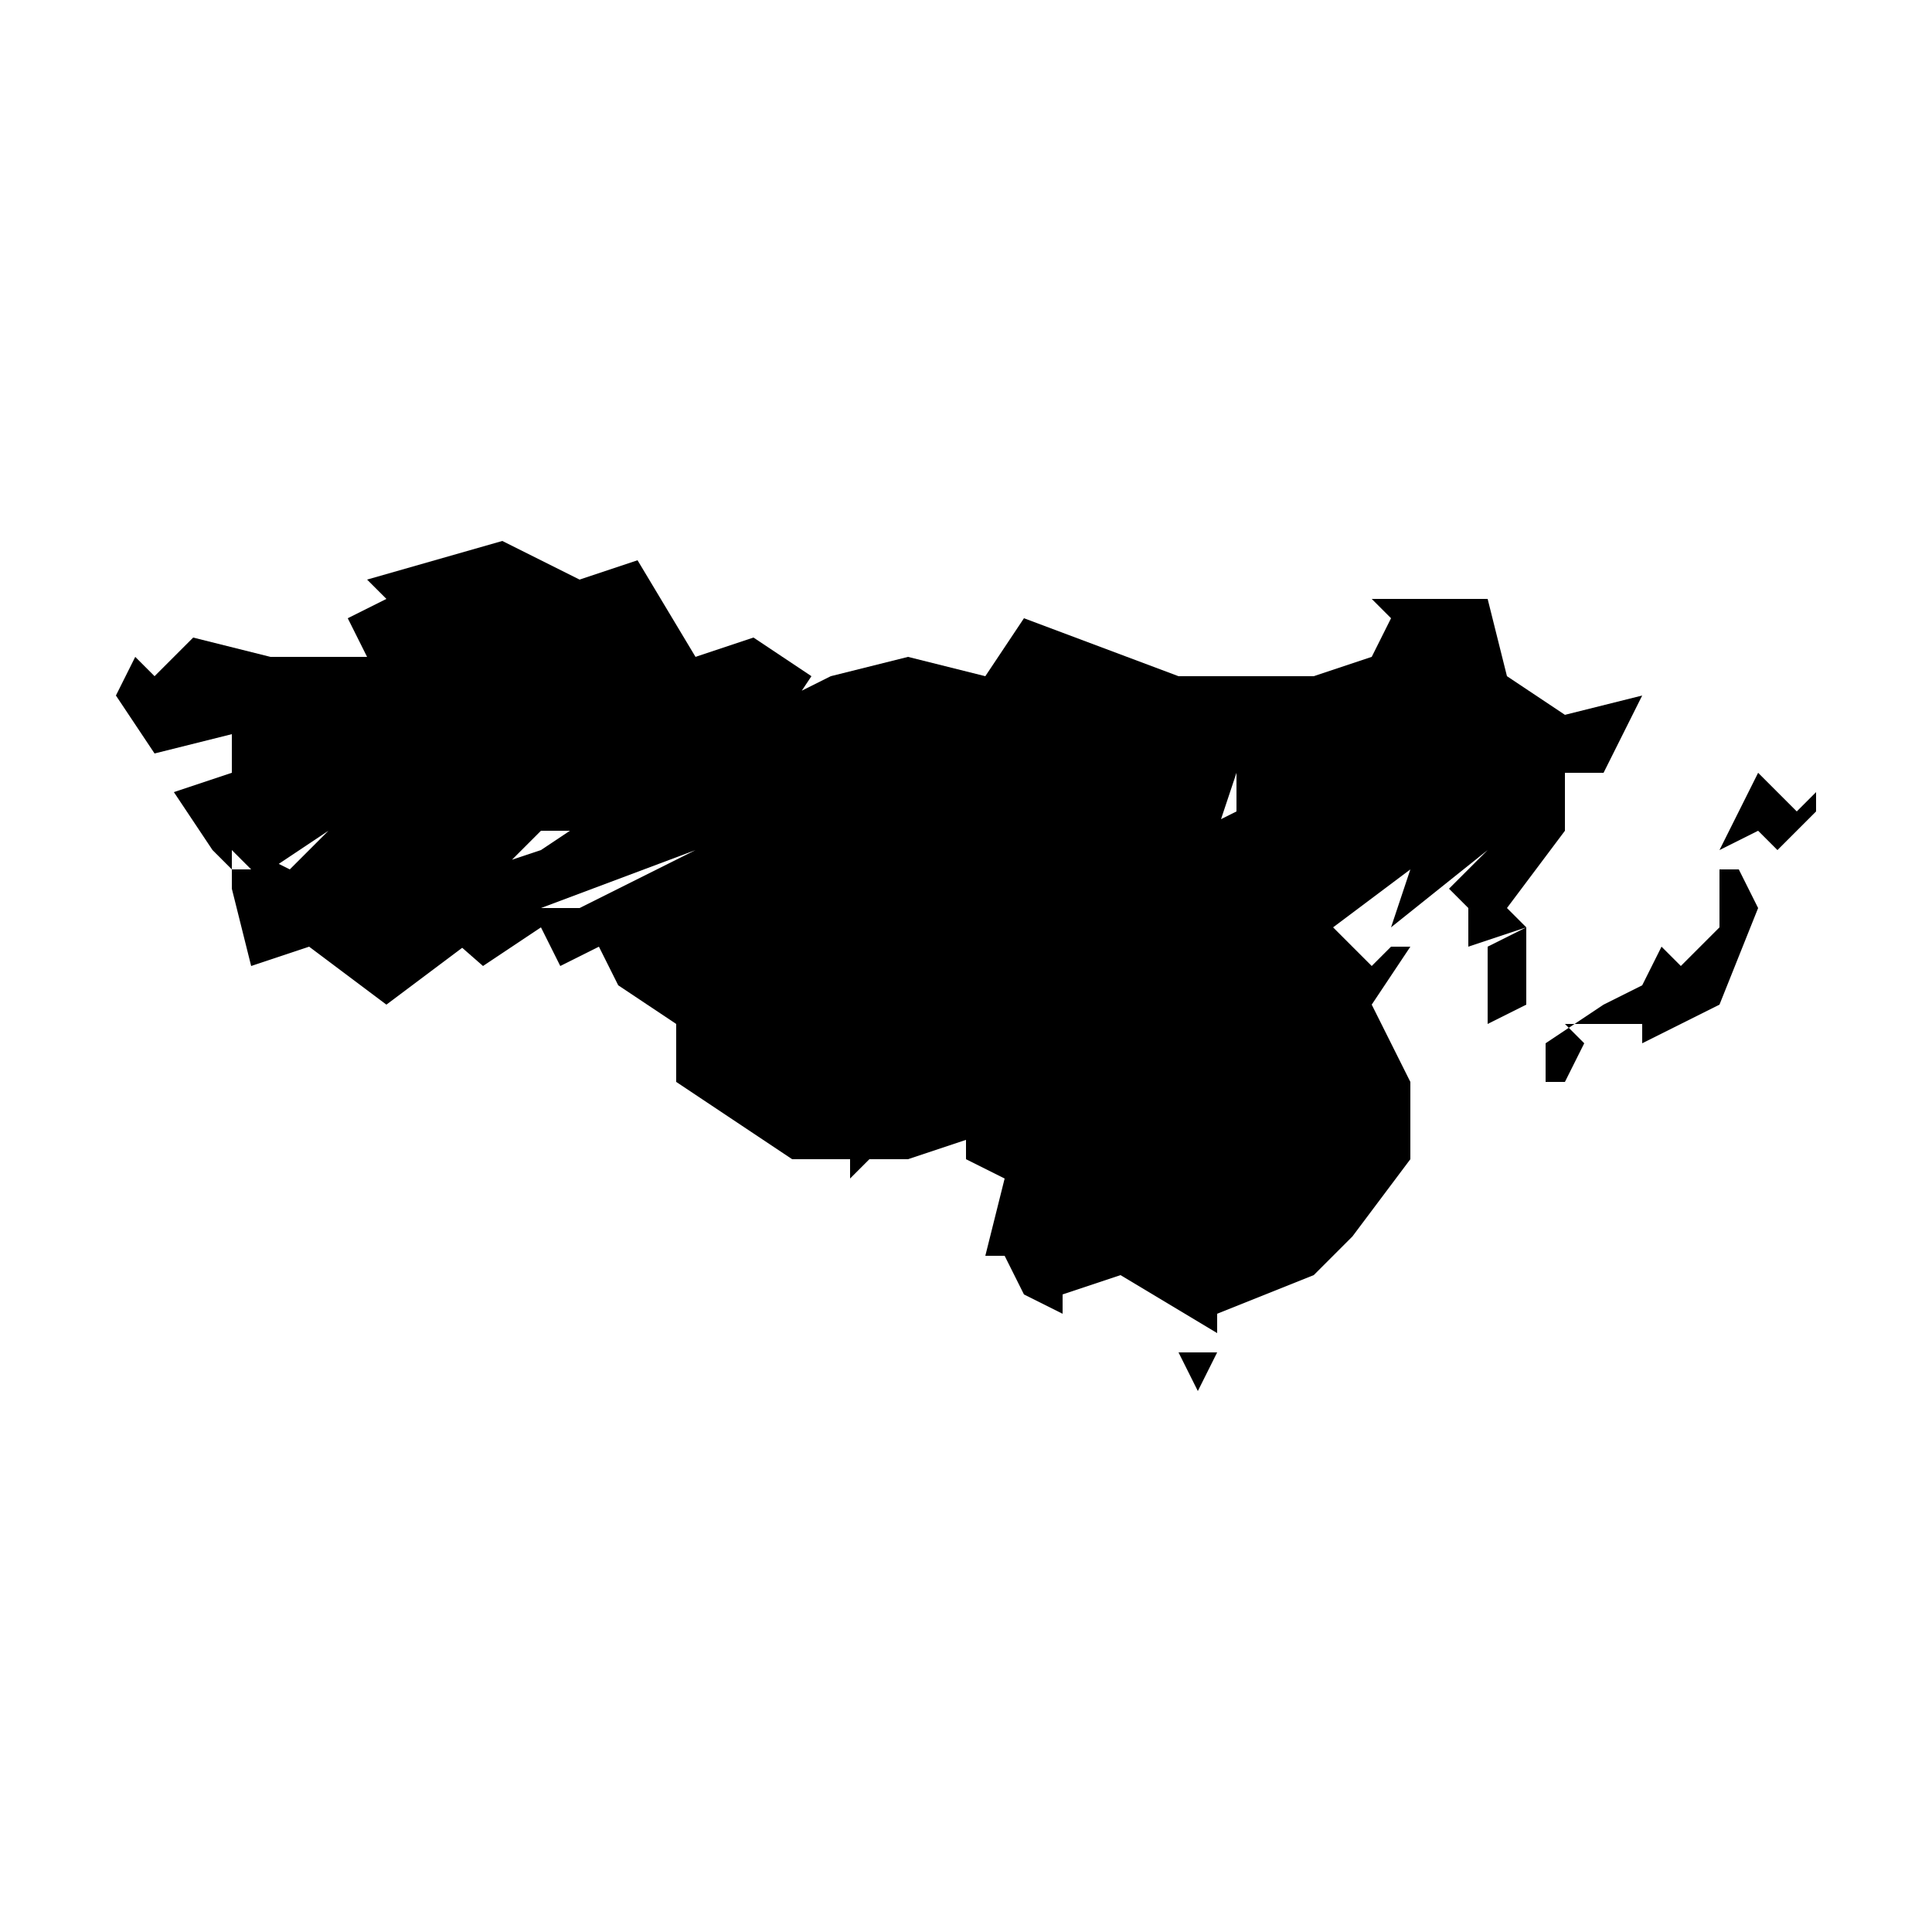
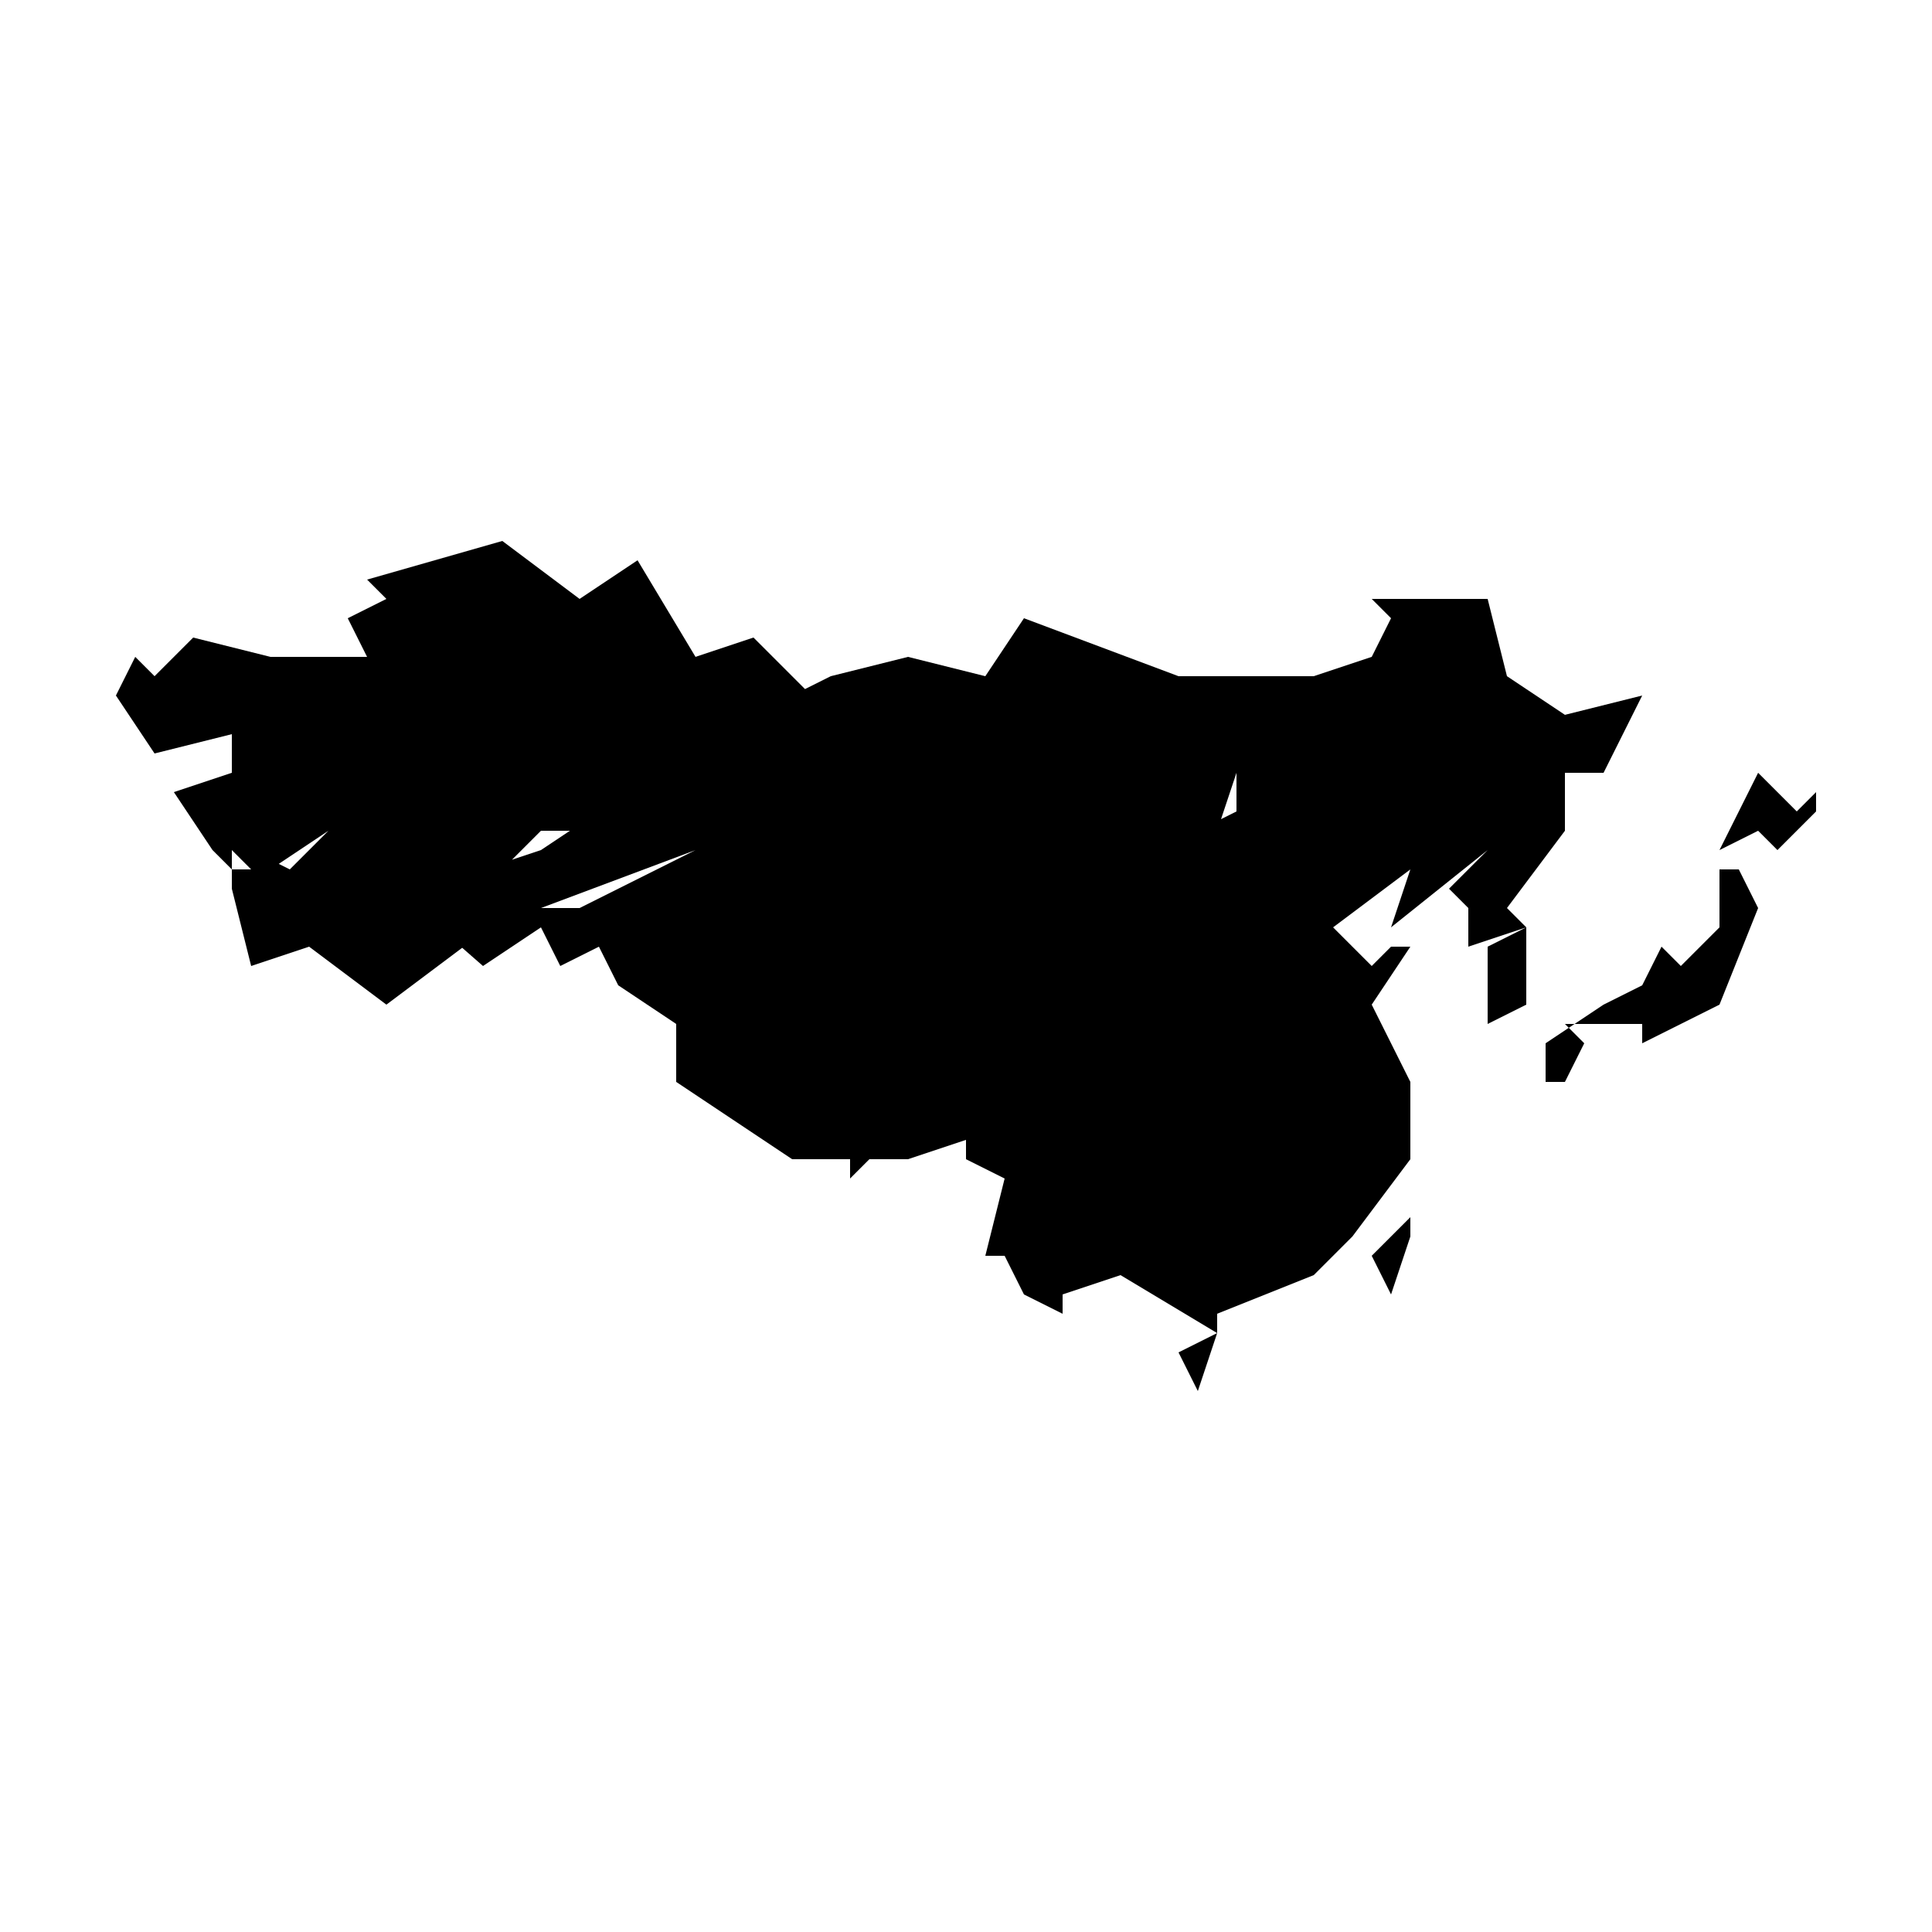
<svg xmlns="http://www.w3.org/2000/svg" viewBox="0 0 100 100" fill="currentColor">
-   <path d="M62 72 61 70 63 70ZM36 44 36 41 38 40 39 38 40 38 41 36 43 35 46 38 46 40 49 41 50 43 58 44 62 43 64 42 64 40 66 41 69 38 71 38 70 37 67 37 68 35 71 34 72 32 71 31 73 31 77 31 78 35 81 37 85 36 83 40 81 40 81 43 80 43 79 45 77 44 72 48 73 45 69 48 71 50 72 49 73 49 71 52 73 56 73 60 70 64 68 66 63 68 63 69 58 66 55 67 55 68 53 67 52 65 51 65 52 61 50 60 50 59 47 60 45 60 44 61 44 60 41 60 35 56 35 53 32 51 30 47ZM81 43 78 47 79 48 76 49 76 47 75 46 77 44 79 45 80 43ZM77 49 79 48 79 52 77 53ZM91 47 89 52 85 54 85 53 81 53 82 54 81 56 80 56 80 54 83 52 85 51 86 49 87 50 89 48 89 45 90 45ZM93 42 94 41 94 42 92 44 91 43 89 44 91 40ZM42 35 40 38 39 38 38 40 36 41 36 44 31 42 30 43 28 43 26 45 24 45 22 42 20 42 17 40 14 40 14 45 13 44 11 44 9 41 12 40 12 38 8 39 6 36 7 34 8 35 10 33 14 34 19 34 18 32 20 31 19 30 26 28 30 30 33 29 36 34 39 33ZM28 44 31 42 36 44 28 47 26 47 30 45 27 44ZM43 35 47 34 51 35 53 32 61 35 68 35 68 37 70 37 71 38 66 41 64 40 63 43 58 44 50 43 49 41 46 40 46 38ZM25 50 25 47 26 45 28 46 26 47 30 47 31 48 31 49 29 50 28 48ZM11 44 13 44 15 45 17 43 24 49 20 52 16 49 13 50 12 46 12 45 13 45 12 44 12 45ZM14 45 14 40 17 40 20 42 22 42 24 45 25 45 28 44 27 44 30 45 28 46 26 45 25 47 25 50 17 43Z" />
+   <path d="M62 72 61 70 63 69ZM36 44 36 41 38 40 39 38 40 38 41 36 43 35 46 38 46 40 49 41 50 43 58 44 62 43 64 42 64 40 66 41 69 38 71 38 70 37 67 37 68 35 71 34 72 32 71 31 73 31 77 31 78 35 81 37 85 36 83 40 81 40 81 43 80 43 79 45 77 44 72 48 73 45 69 48 71 50 72 49 73 49 71 52 73 56 73 60 70 64 68 66 63 68 63 69 58 66 55 67 55 68 53 67 52 65 51 65 52 61 50 60 50 59 47 60 45 60 44 61 44 60 41 60 35 56 35 53 32 51 30 47ZM81 43 78 47 79 48 76 49 76 47 75 46 77 44 79 45 80 43ZM77 49 79 48 79 52 77 53ZM91 47 89 52 85 54 85 53 81 53 82 54 81 56 80 56 80 54 83 52 85 51 86 49 87 50 89 48 89 45 90 45ZM93 42 94 41 94 42 92 44 91 43 89 44 91 40ZM42 36 40 38 39 38 38 40 36 41 36 44 31 42 30 43 28 43 26 45 24 45 22 42 20 42 17 40 14 40 14 45 13 44 11 44 9 41 12 40 12 38 8 39 6 36 7 34 8 35 10 33 14 34 19 34 18 32 20 31 19 30 26 28 30 31 33 29 36 34 39 33ZM28 44 31 42 36 44 28 47 26 47 30 45 27 44ZM43 35 47 34 51 35 53 32 61 35 68 35 68 37 70 37 71 38 66 41 64 40 63 43 58 44 50 43 49 41 46 40 46 38ZM73 64 72 67 71 65 73 63ZM25 50 25 47 26 45 28 46 26 47 30 47 31 48 31 49 29 50 28 48ZM11 44 13 44 15 45 17 43 24 49 20 52 16 49 13 50 12 46 12 45 13 45 12 44 12 45ZM14 45 14 40 17 40 20 42 22 42 24 45 25 45 28 44 27 44 30 45 28 46 26 45 25 47 25 50 17 43Z" />
</svg>
